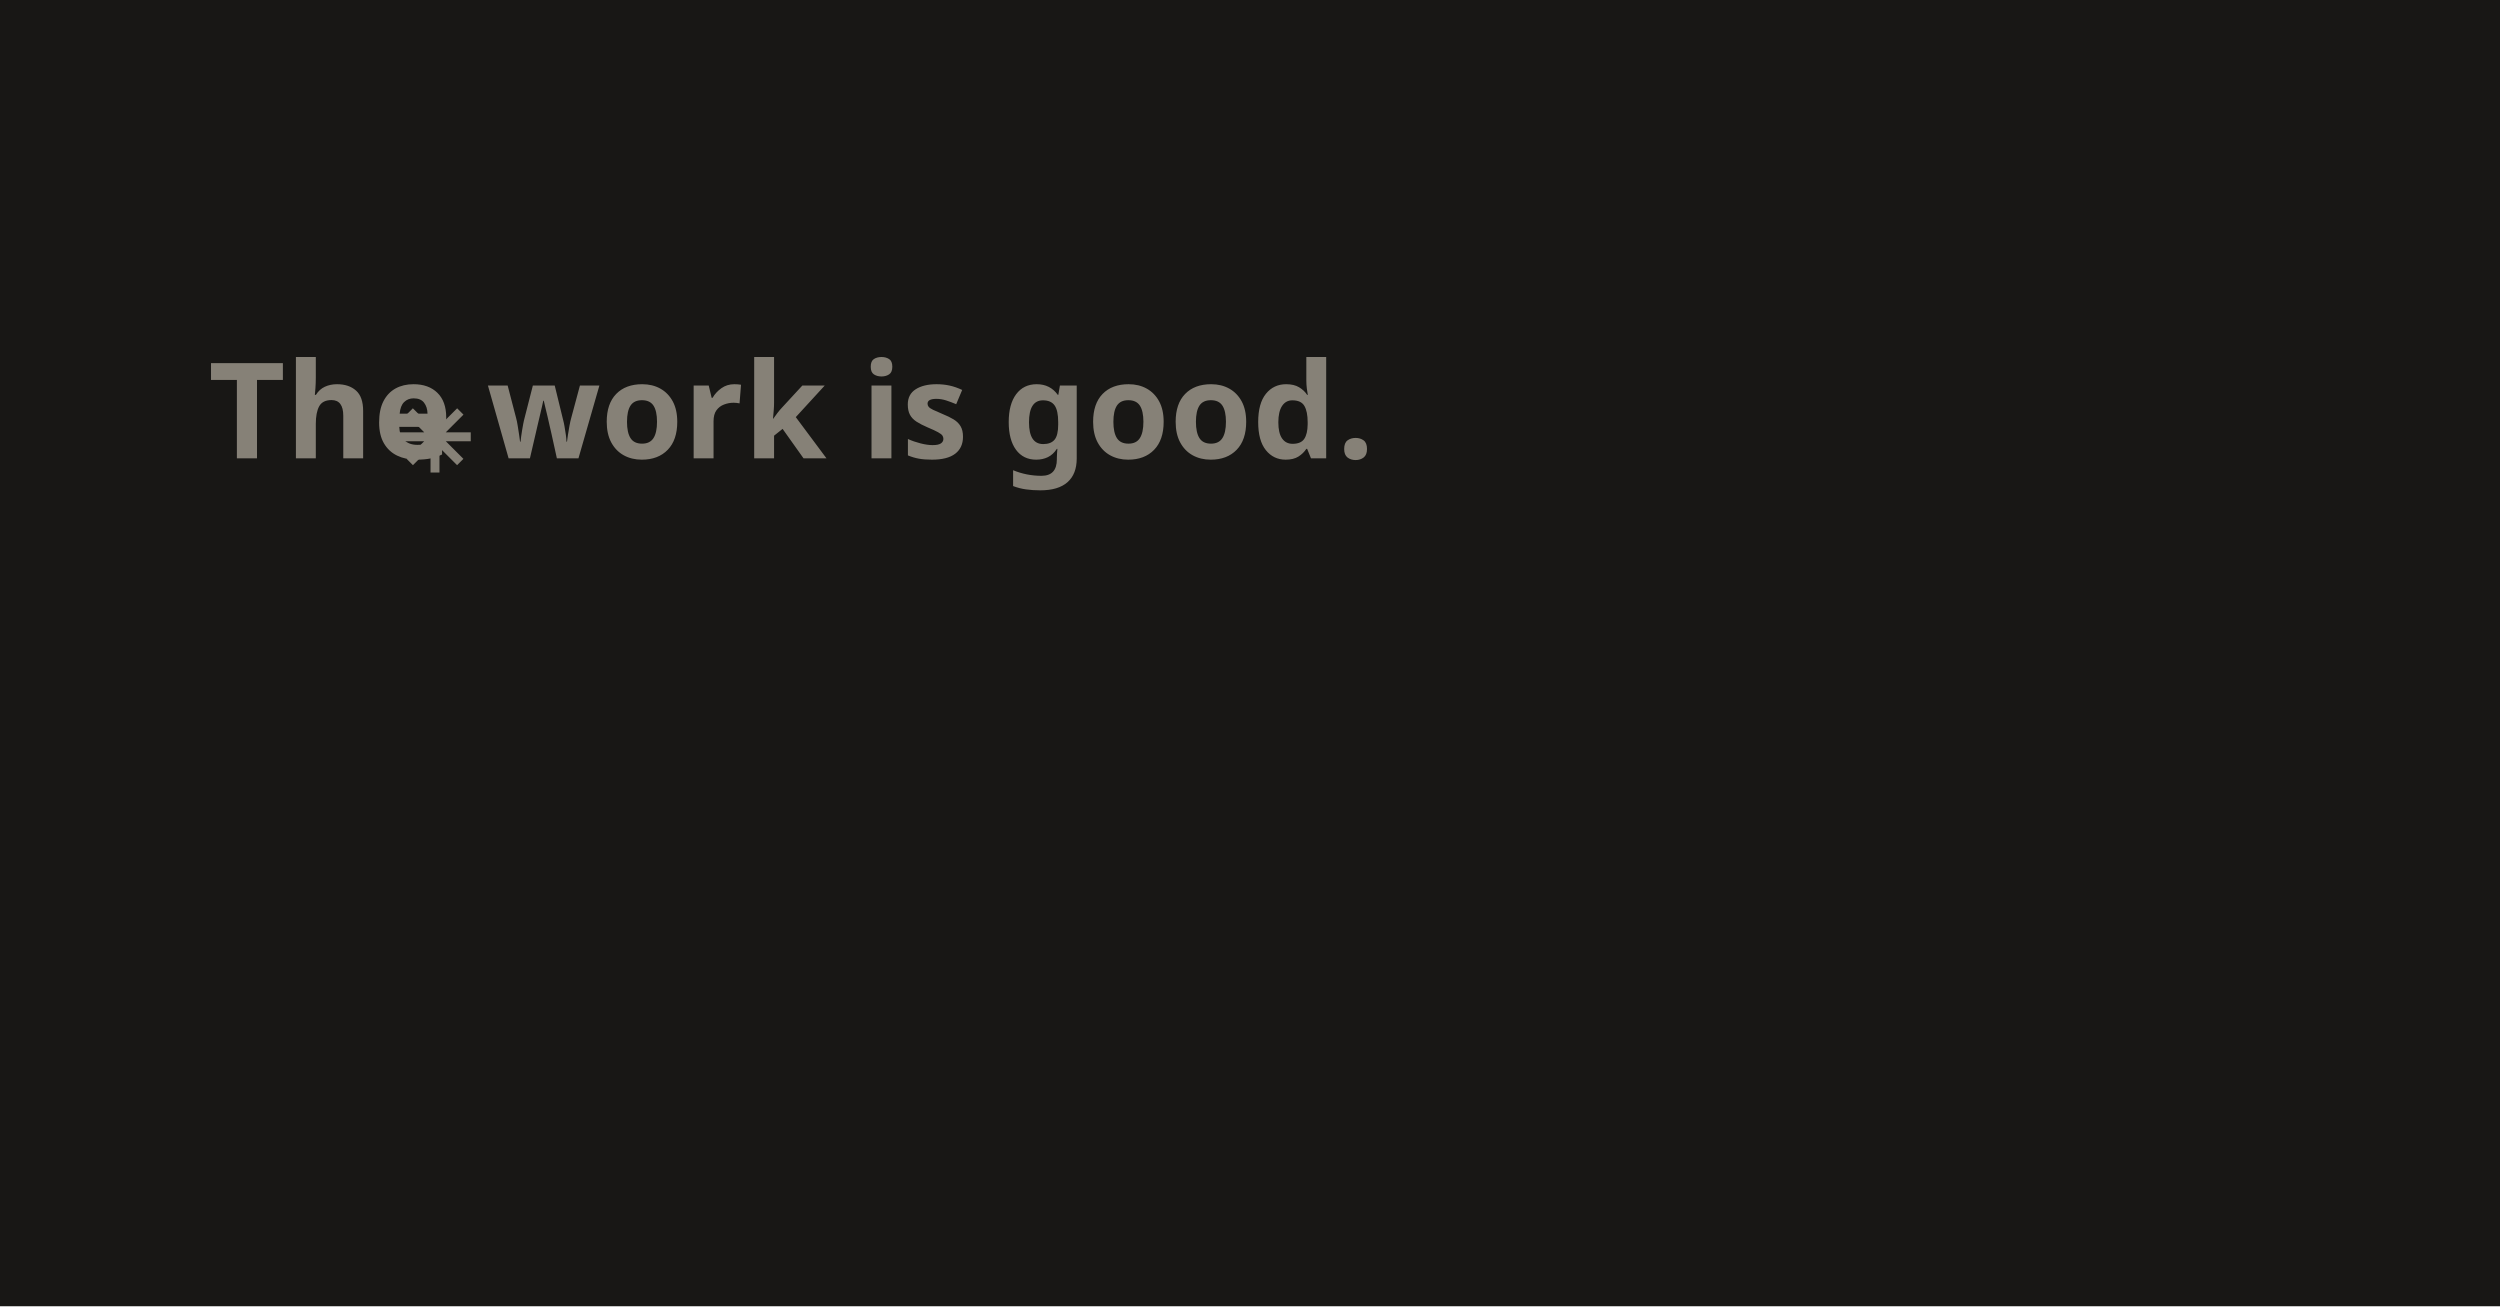
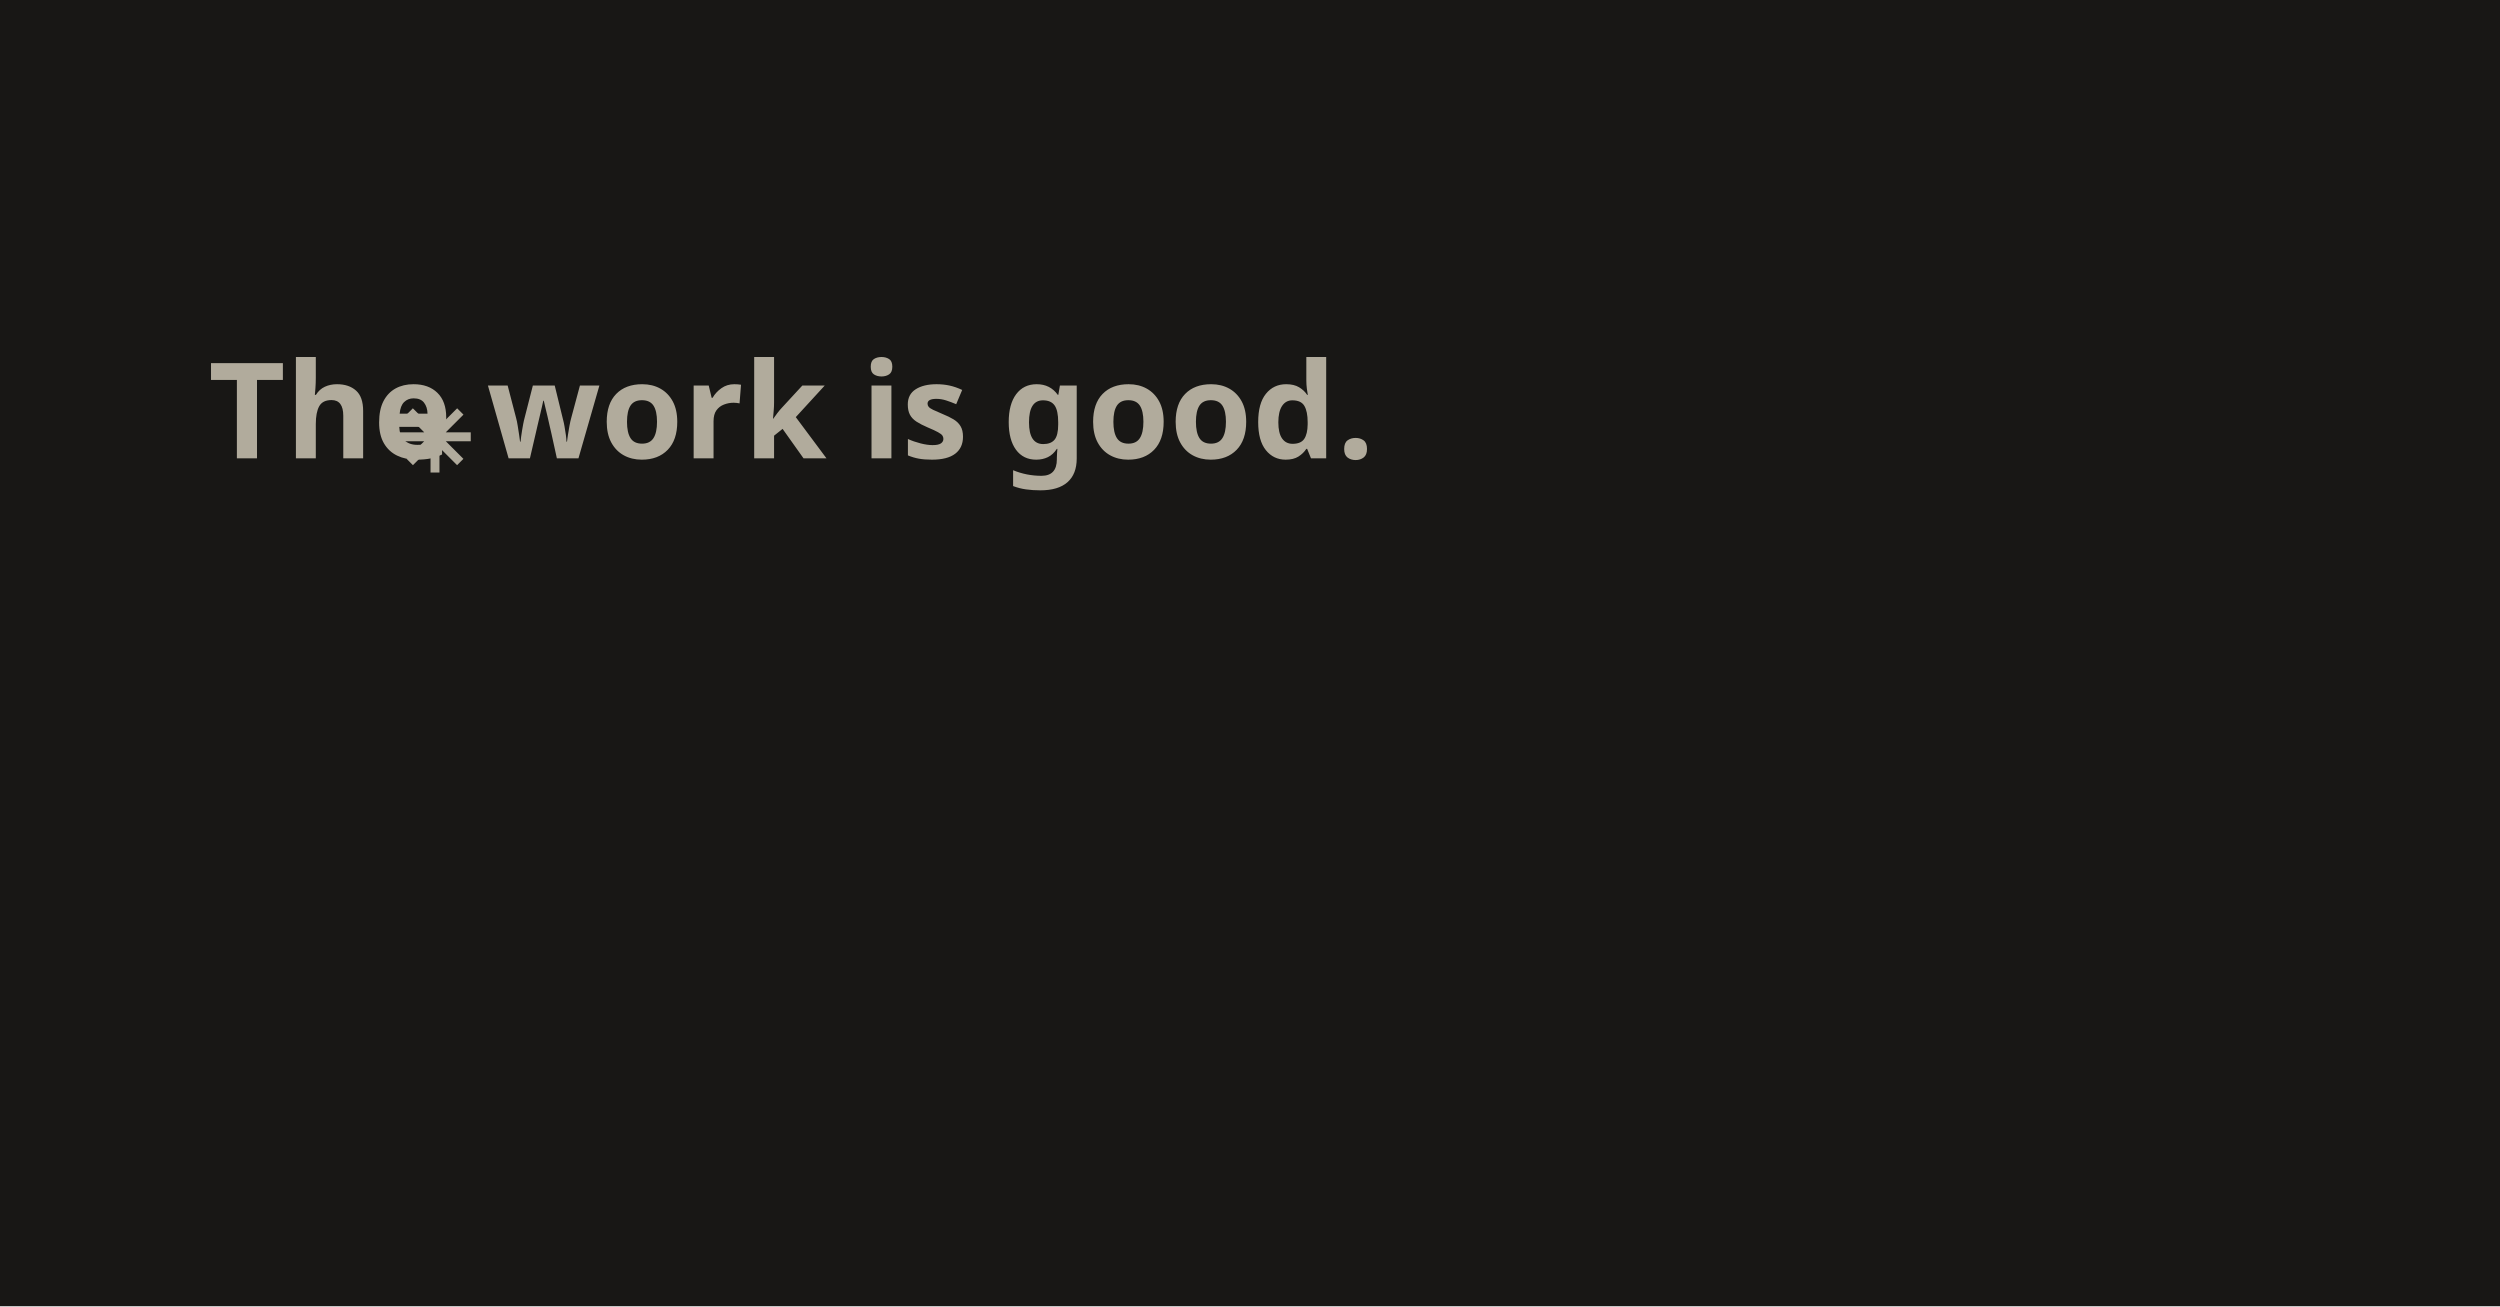
<svg xmlns="http://www.w3.org/2000/svg" width="1200" height="627" viewBox="0 0 1200 627">
  <rect width="1200" height="627" fill="#181715" />
  <g transform="translate(100, 100) scale(0.85)">
-     <path d="M130.523 108.812V122.908L140.509 112.923L144.077 116.491L134.092 126.477H148.188V131.523H134.092L144.04 141.472L140.472 145.04L130.523 135.092V149.188H125.477V135.092L115.528 145.04L111.96 141.472L121.908 131.523H107.812V126.477H121.908L111.923 116.491L115.491 112.923L125.477 122.908V108.812H130.523Z" fill="#868177" />
+     <path d="M130.523 108.812V122.908L140.509 112.923L144.077 116.491L134.092 126.477H148.188V131.523H134.092L144.04 141.472L140.472 145.04L130.523 135.092V149.188H125.477V135.092L115.528 145.04L111.96 141.472L121.908 131.523H107.812V126.477H121.908L111.923 116.491L115.491 112.923L125.477 122.908V108.812H130.523Z" fill="#B1AB9C" />
  </g>
-   <text x="100" y="220" font-family="Syne" font-size="64" font-weight="800" fill="#868177">The work is good.</text>
+   <text x="100" y="220" font-family="Syne" font-size="64" font-weight="800" fill="#B1AB9C">The work is good.</text>
</svg>
